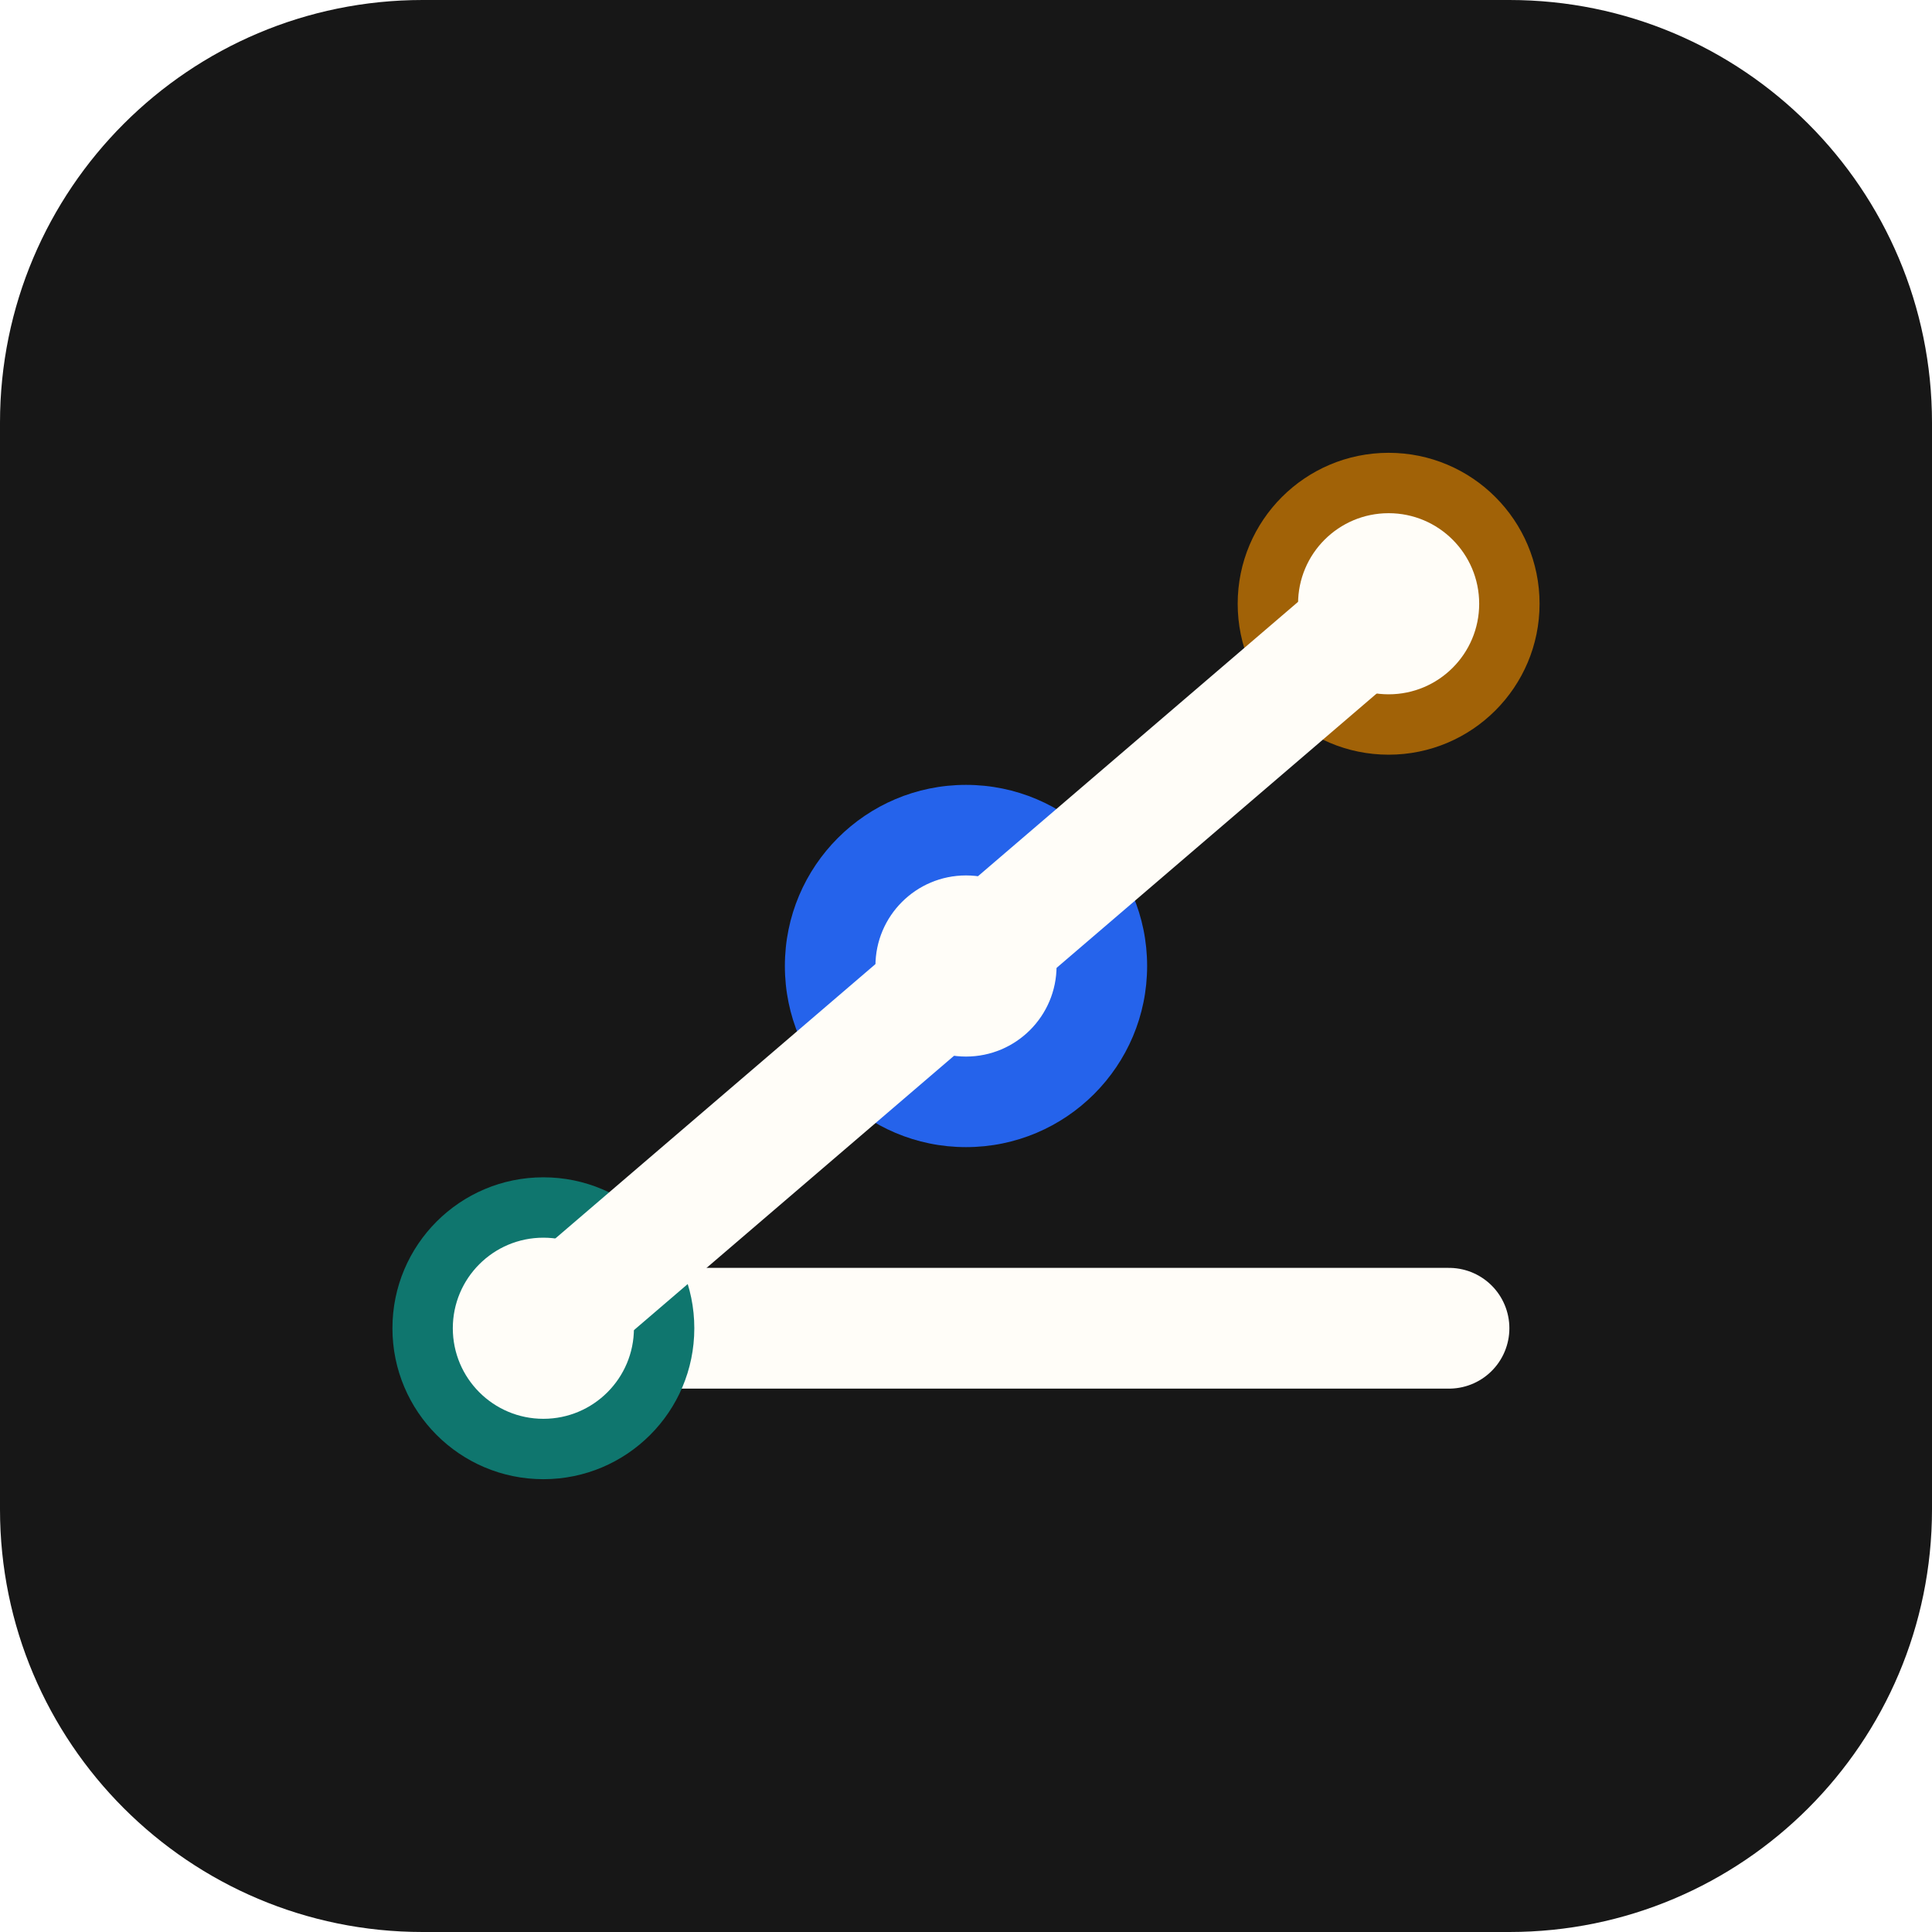
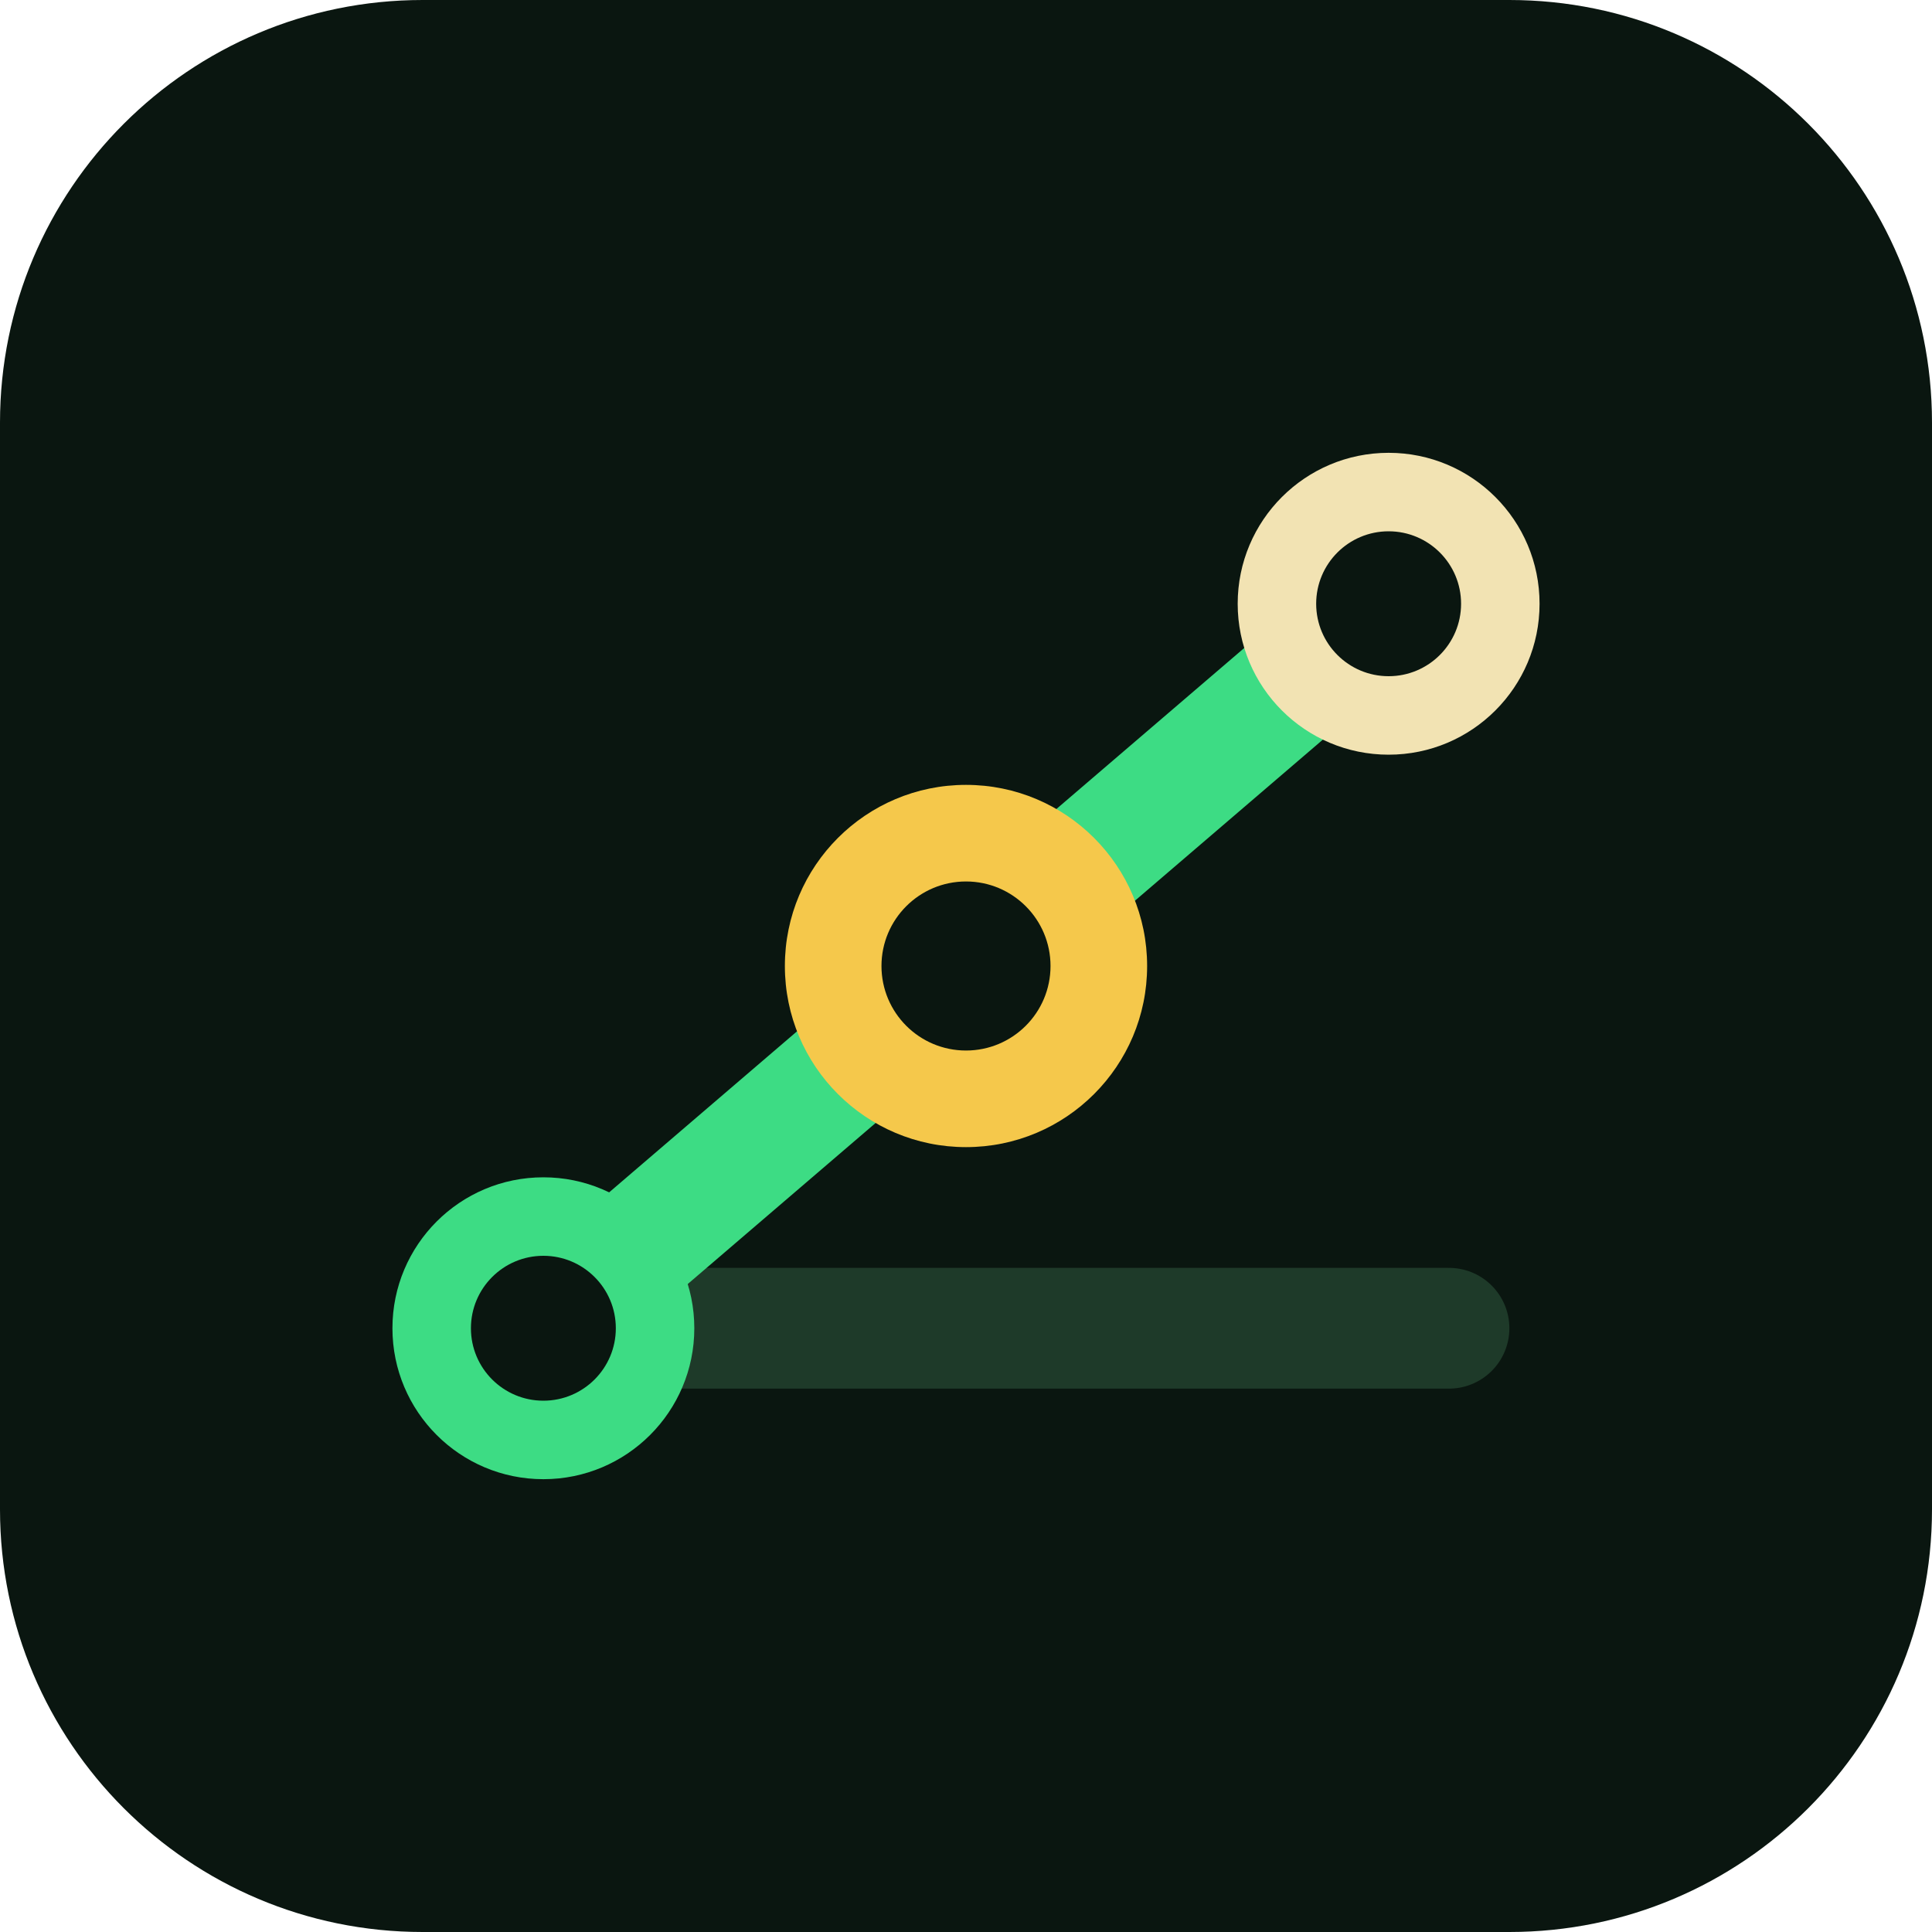
- <svg xmlns="http://www.w3.org/2000/svg" viewBox="0 0 64 64" role="img" aria-label="Timeline de LLMs">
-   <rect width="64" height="64" rx="14" fill="#171717" />
-   <path d="M16 44h32" fill="none" stroke="#fffdf8" stroke-width="4" stroke-linecap="round" />
-   <circle cx="18" cy="44" r="5" fill="#0f766e" />
-   <circle cx="32" cy="32" r="6" fill="#2563eb" />
-   <circle cx="46" cy="20" r="5" fill="#a16207" />
-   <path d="M18 44l14-12 14-12" fill="none" stroke="#fffdf8" stroke-width="4" stroke-linecap="round" stroke-linejoin="round" />
-   <circle cx="18" cy="44" r="3" fill="#fffdf8" />
-   <circle cx="32" cy="32" r="3" fill="#fffdf8" />
-   <circle cx="46" cy="20" r="3" fill="#fffdf8" />
+ <svg xmlns="http://www.w3.org/2000/svg" viewBox="0 0 64 64" role="img" aria-label="Lançamentos das iAs">
+   <rect width="64" height="64" rx="14" fill="#0a1610" />
+   <path d="M16 44h32" fill="none" stroke="#1e3a29" stroke-width="4" stroke-linecap="round" />
+   <path d="M18 44l14-12 14-12" fill="none" stroke="#3ddc84" stroke-width="4" stroke-linecap="round" stroke-linejoin="round" />
+   <circle cx="18" cy="44" r="5" fill="#3ddc84" />
+   <circle cx="32" cy="32" r="6" fill="#f5c84b" />
+   <circle cx="46" cy="20" r="5" fill="#f2e3b3" />
+   <circle cx="18" cy="44" r="2.4" fill="#0a1610" />
+   <circle cx="32" cy="32" r="2.8" fill="#0a1610" />
+   <circle cx="46" cy="20" r="2.4" fill="#0a1610" />
</svg>
